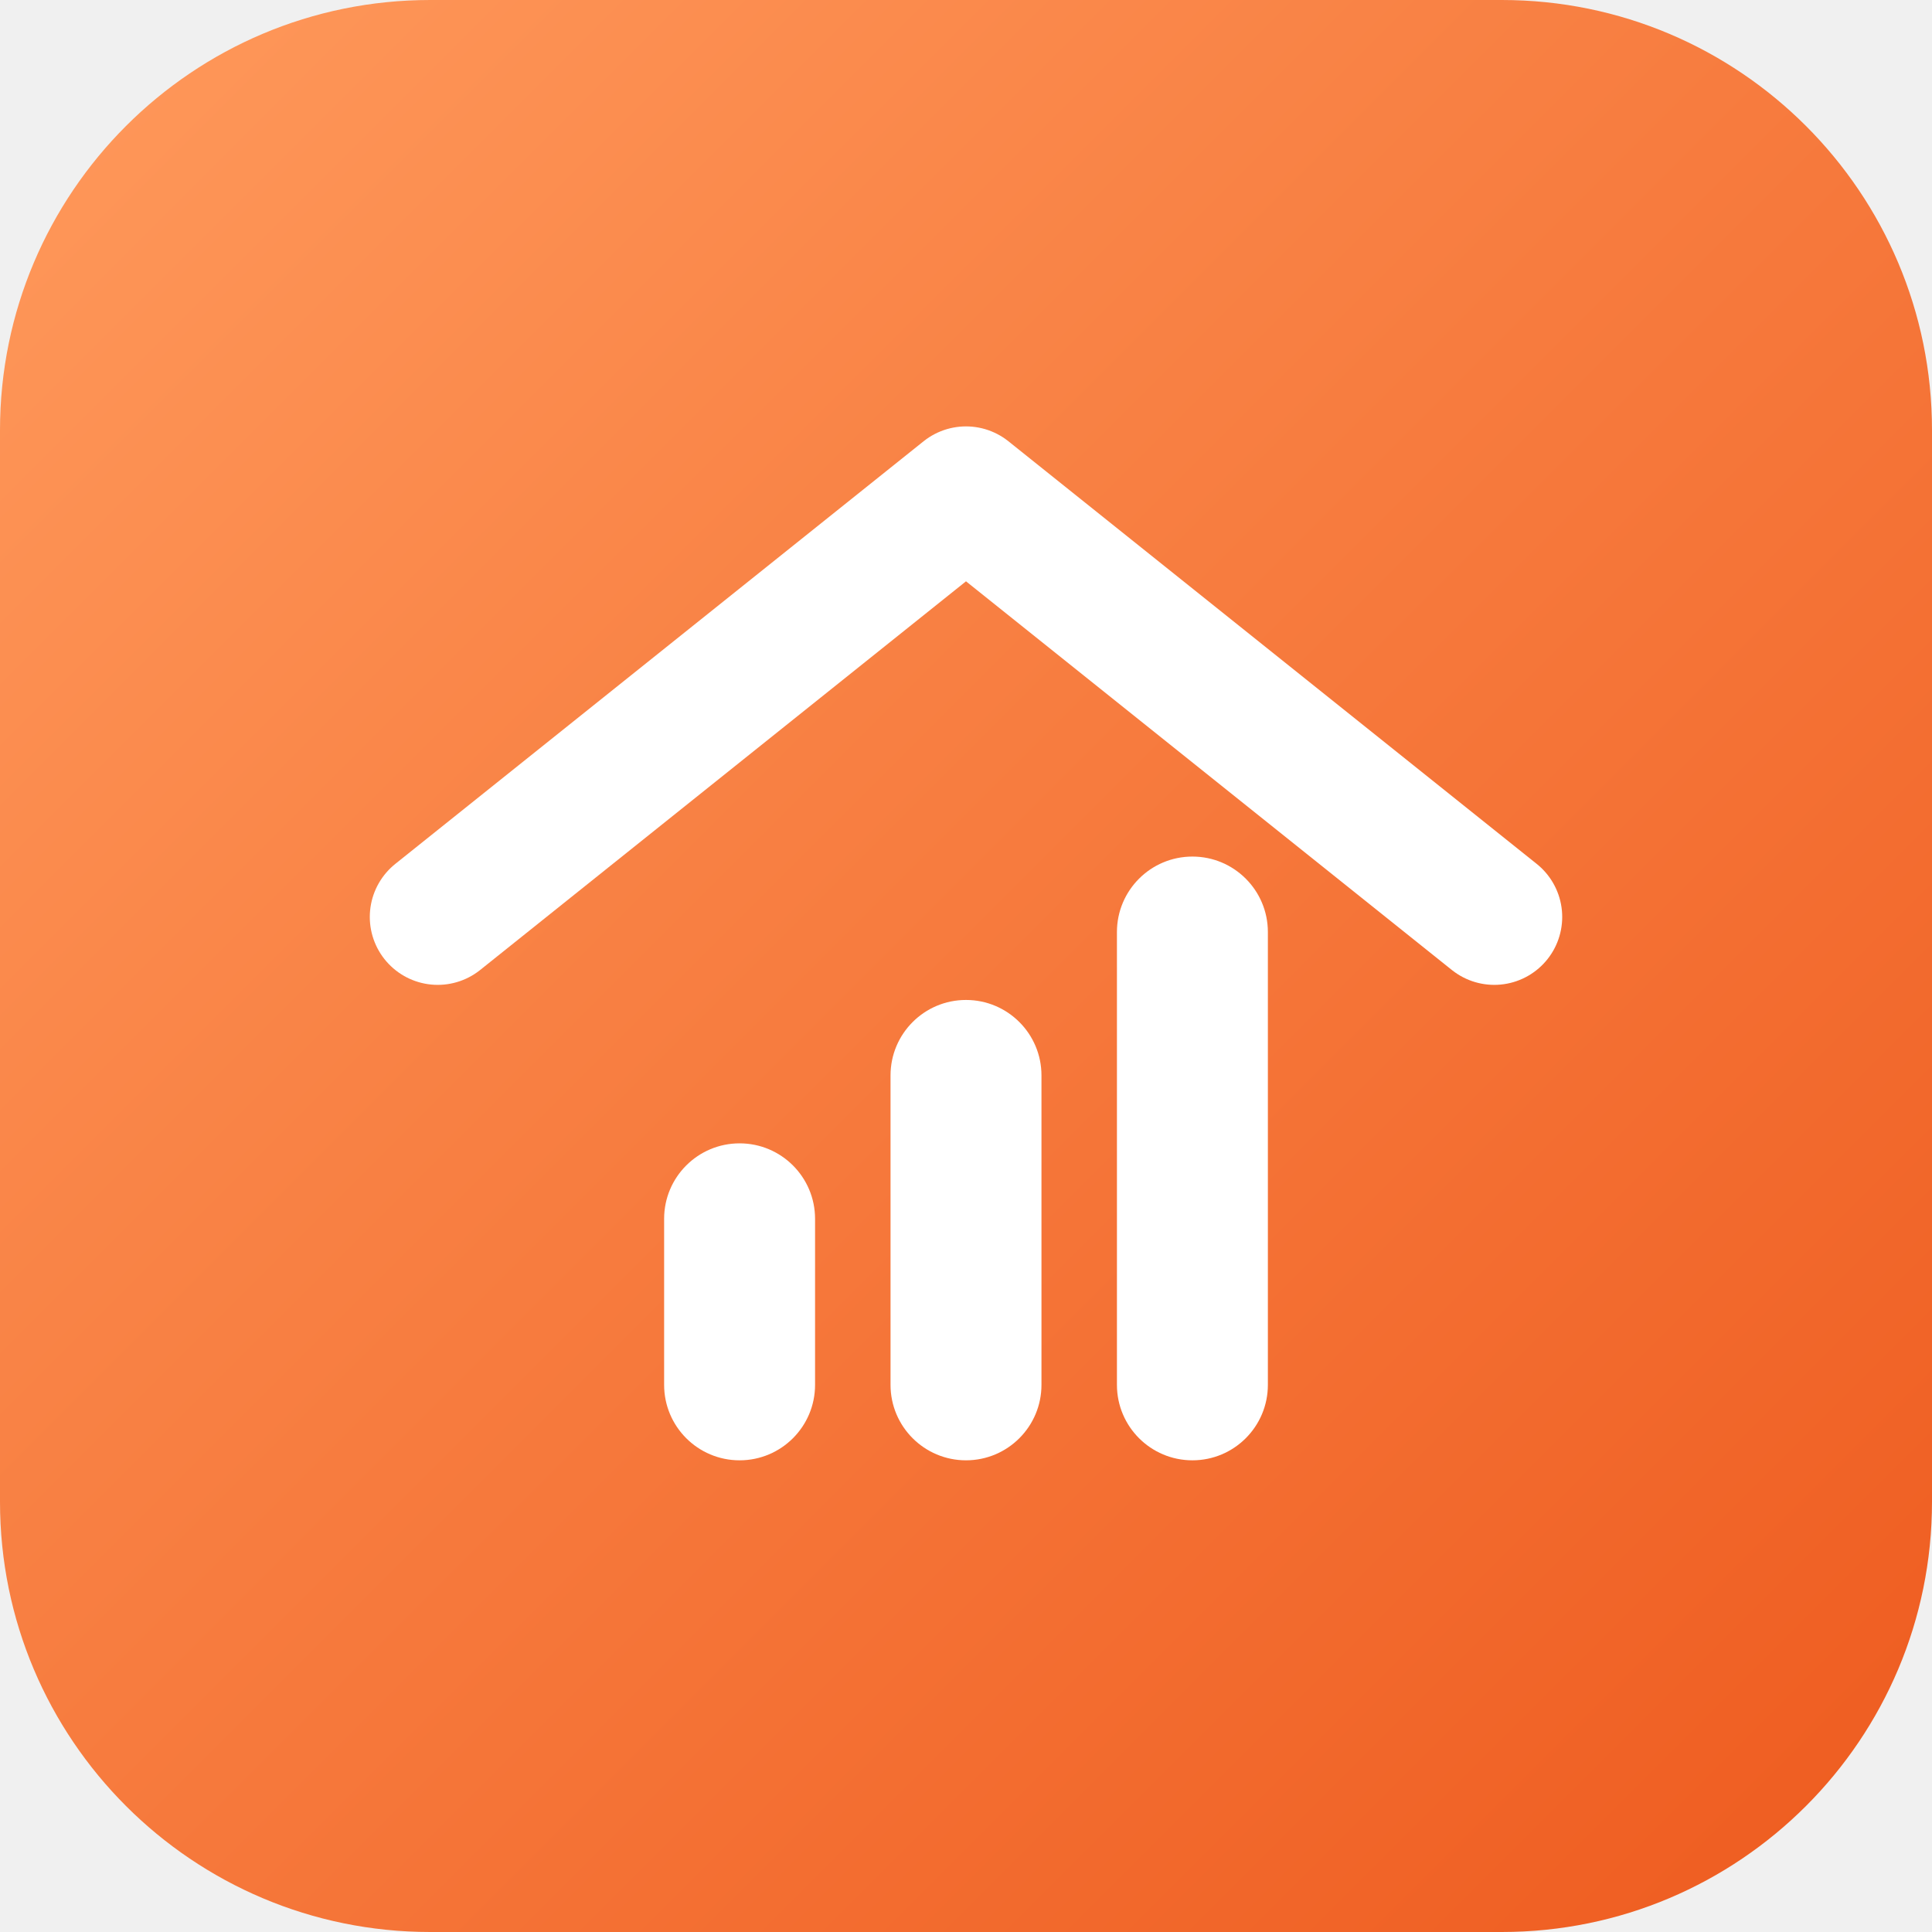
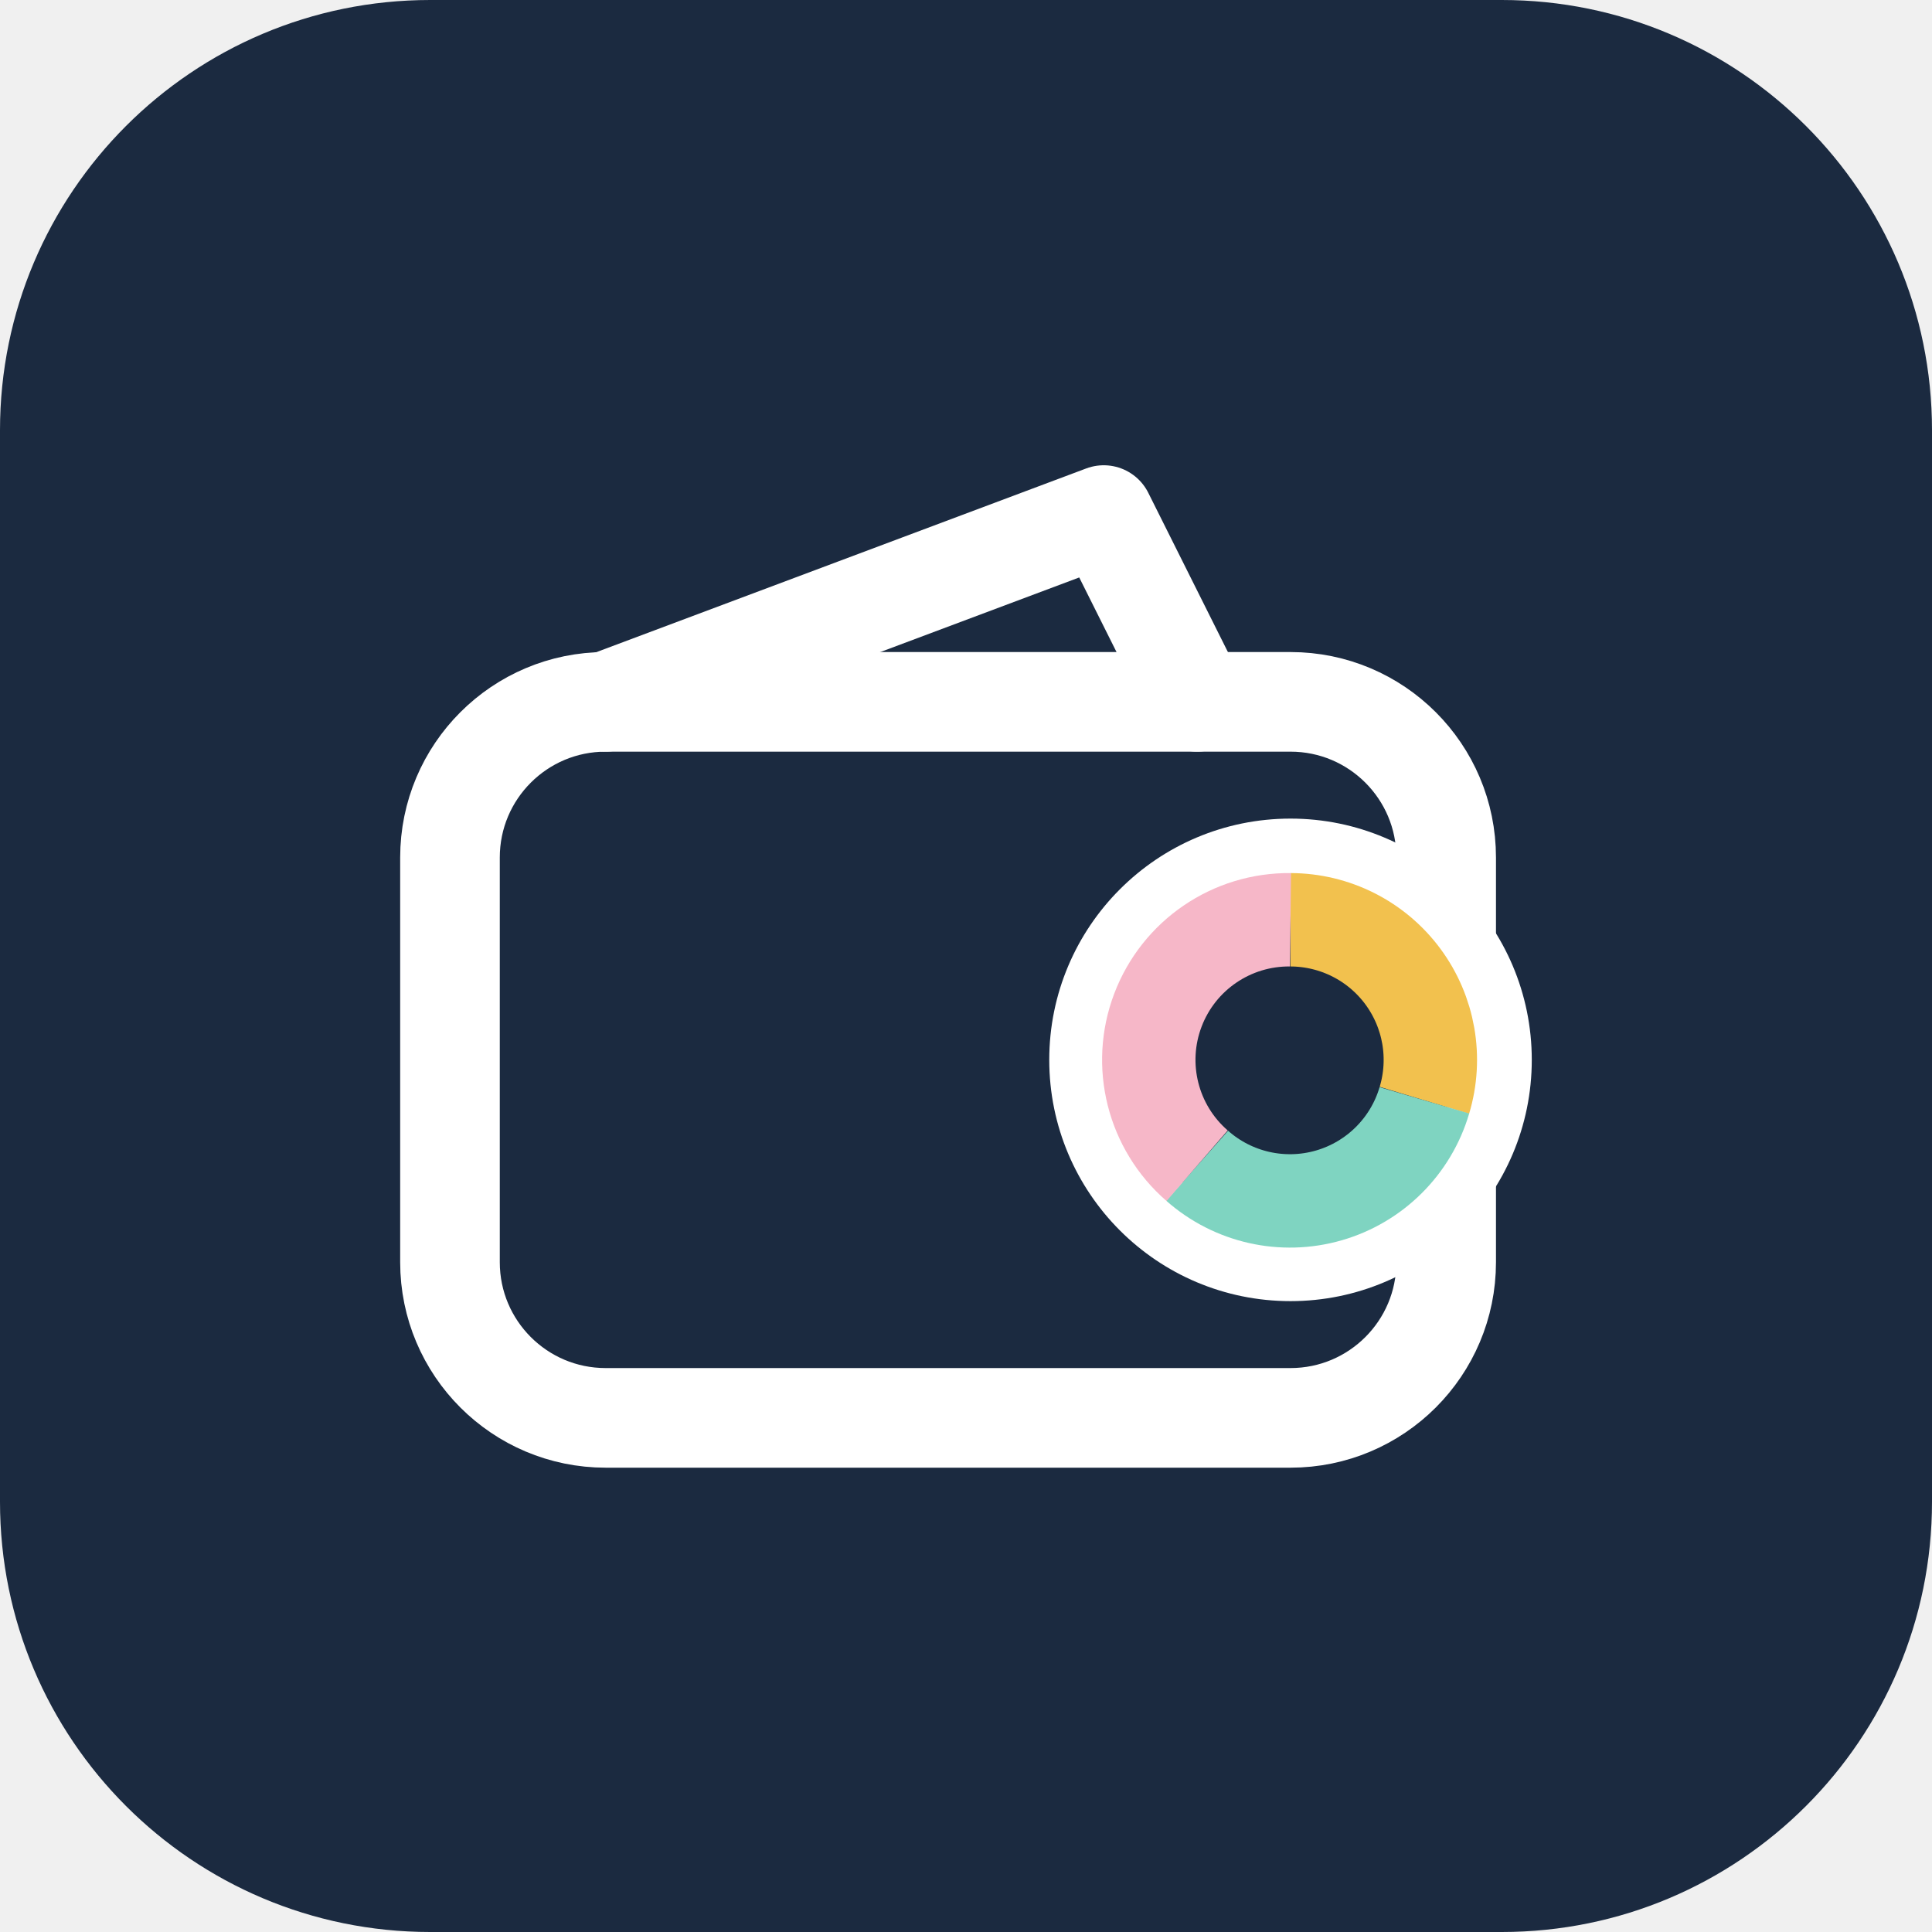
<svg xmlns="http://www.w3.org/2000/svg" viewBox="0 0 1024 1024" width="1024" height="1024">
-   <defs>
-     <linearGradient id="bg" x1="0" y1="0" x2="1" y2="1">
-       <stop offset="0" stop-color="#FF9A5C" />
-       <stop offset="1" stop-color="#EE5A1E" />
-     </linearGradient>
-   </defs>
-   <rect width="1024" height="1024" rx="228" fill="url(#bg)" />
-   <path d="M232 486 L512 262 L792 486" fill="none" stroke="#FFFFFF" stroke-width="72" stroke-linecap="round" stroke-linejoin="round" />
-   <rect x="352" y="606" width="80" height="168" rx="40" fill="#FFFFFF" />
-   <rect x="472" y="530" width="80" height="244" rx="40" fill="#FFFFFF" />
-   <rect x="592" y="454" width="80" height="320" rx="40" fill="#FFFFFF" />
+   <rect width="1024" height="1024" rx="228" fill="#1b2a40" />
+   <g transform="translate(123 141) scale(16.5)">
+     <g fill="none" stroke-linecap="round">
+       <rect x="7" y="14" width="32" height="23" rx="5" stroke="#ffffff" stroke-width="3.2" />
+       <path d="M12 14 L28 8 L31 14" stroke="#ffffff" stroke-width="3.2" stroke-linejoin="round" />
+       <circle cx="34" cy="25.5" r="6.5" fill="#1b2a40" stroke="#ffffff" stroke-width="2.5" />
+       <path d="M34 21 A4.5 4.5 0 0 1 38.3 26.8" stroke="#f2c14e" stroke-width="3" stroke-linecap="butt" />
+       <path d="M38.3 26.8 A4.5 4.5 0 0 1 31 28.9" stroke="#7fd4c1" stroke-width="3" stroke-linecap="butt" />
+       <path d="M31 28.9 A4.5 4.5 0 0 1 34 21" stroke="#f6b7c8" stroke-width="3" stroke-linecap="butt" />
+     </g>
+   </g>
</svg>
